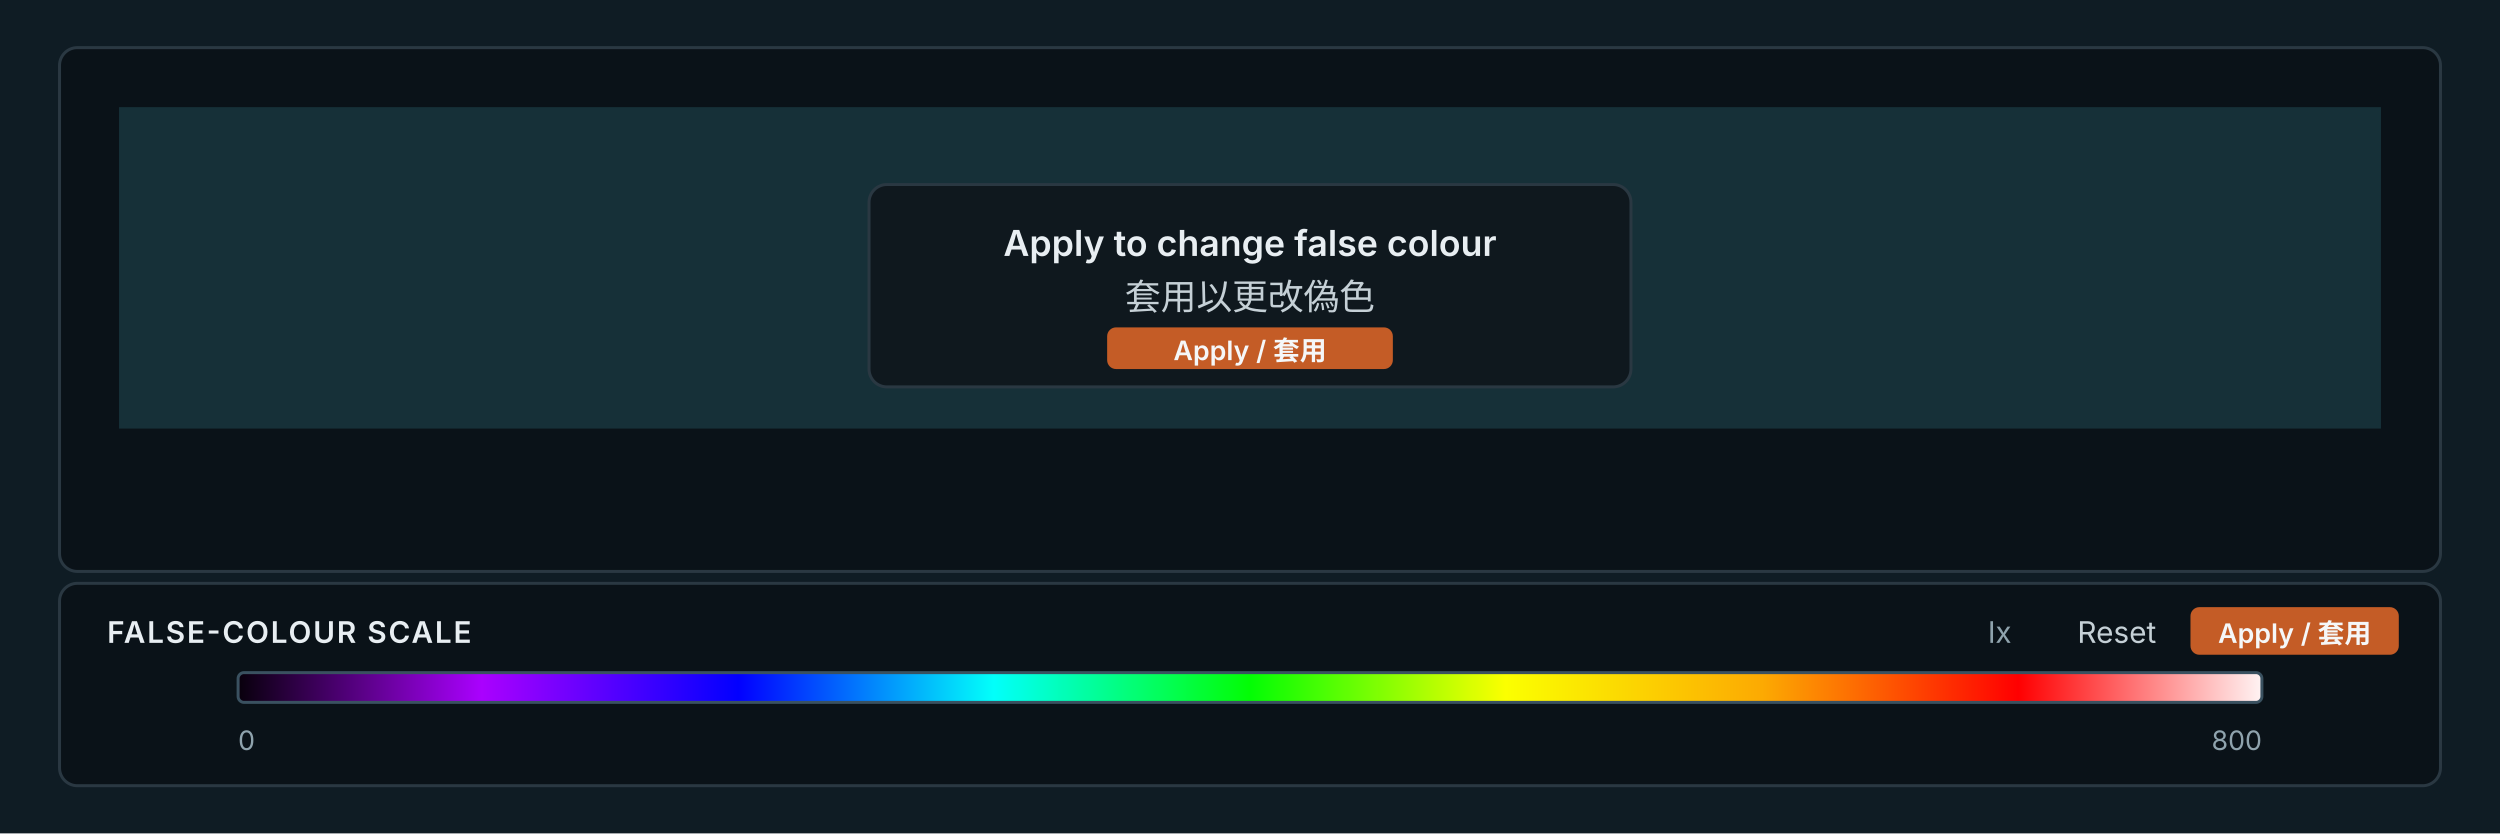
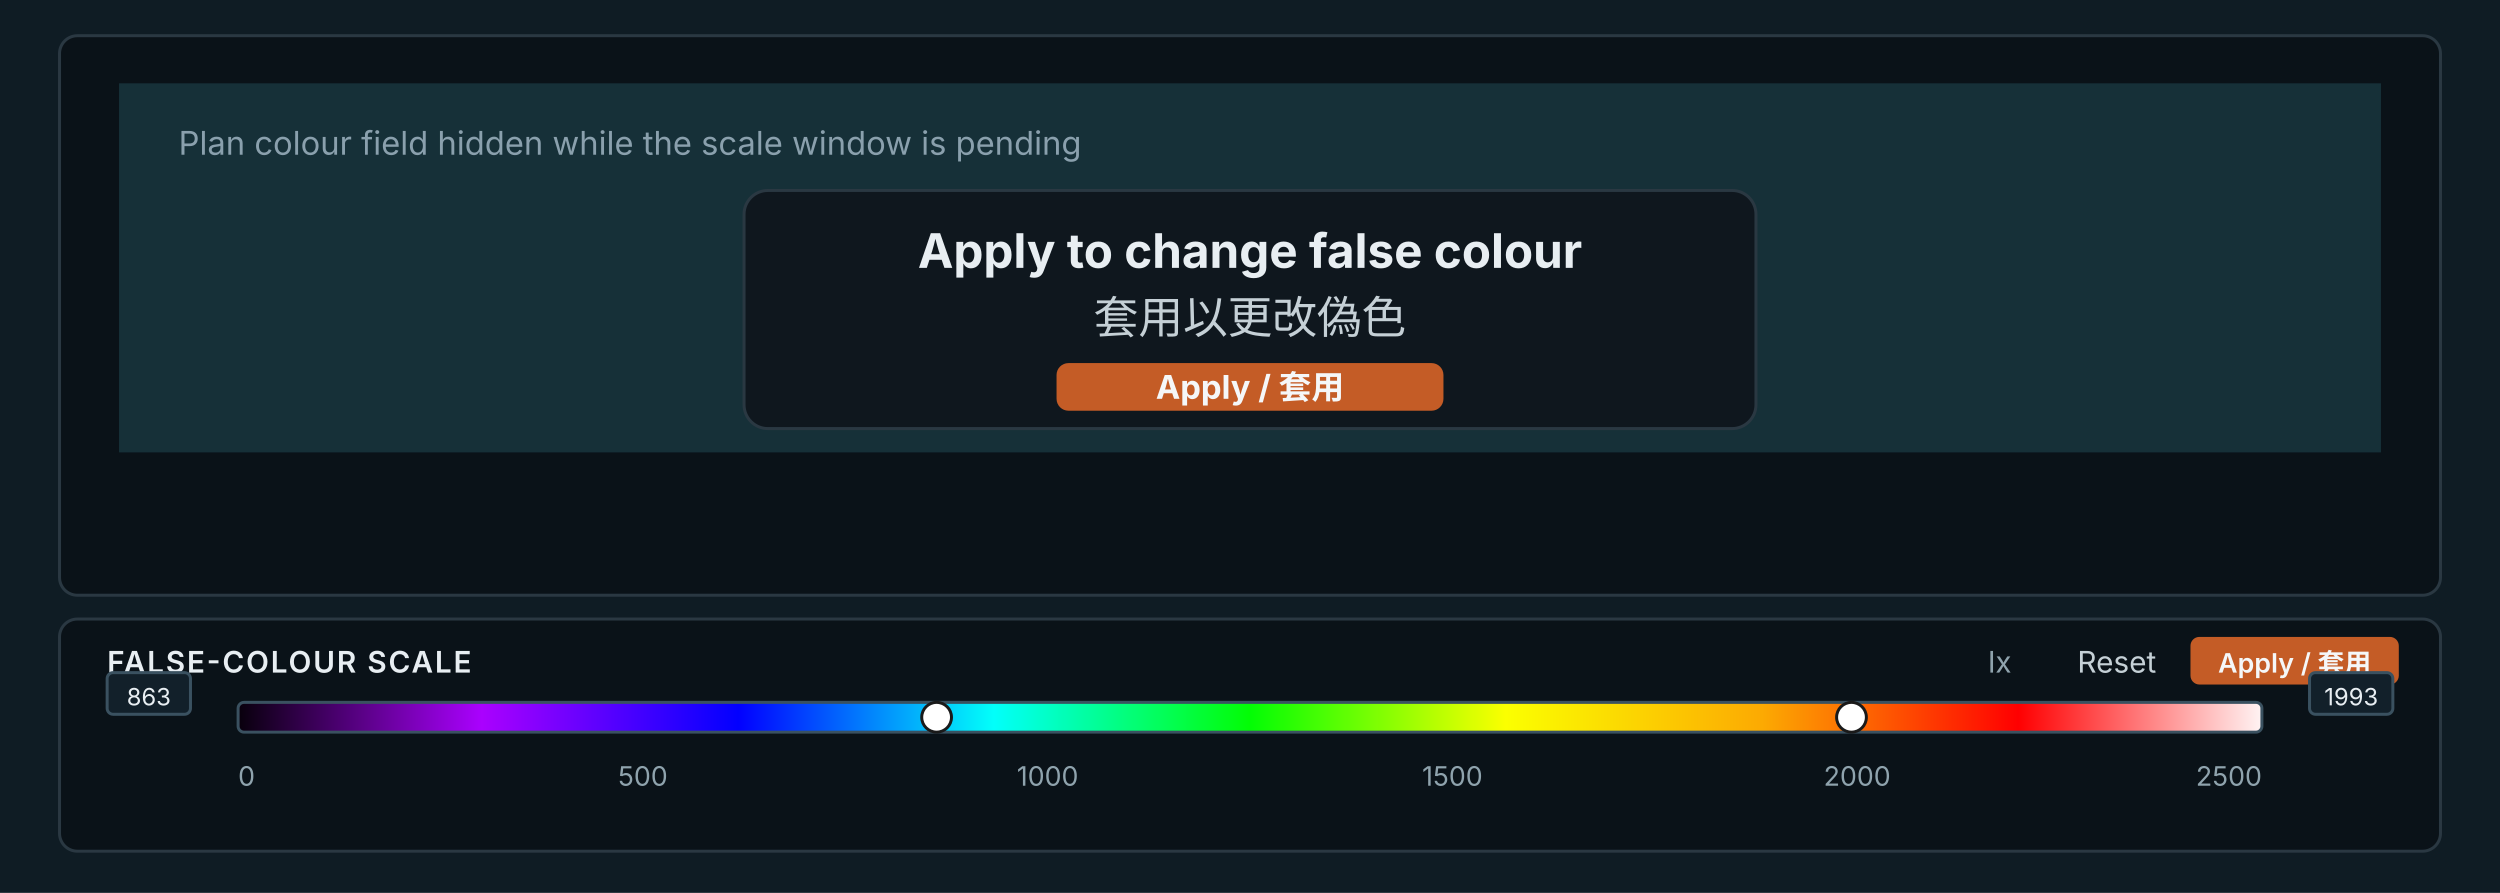
- <svg xmlns="http://www.w3.org/2000/svg" viewBox="0 0 840 280" role="img" aria-labelledby="t d">
-   <rect width="840" height="280" fill="#0f1c24" />
+ <svg xmlns="http://www.w3.org/2000/svg" viewBox="0 0 840 300" role="img" aria-labelledby="t d">
+   <rect width="840" height="300" fill="#0f1c24" />
  <g font-family="Inter, Segoe UI, sans-serif">
-     <rect x="20" y="16" width="800" height="176" rx="6" fill="#0a1218" stroke="#2a3842" />
+     <rect x="20" y="12" width="800" height="188" rx="6" fill="#0a1218" stroke="#2a3842" />
    <defs>
      <linearGradient id="fcbar" x1="0" y1="0" x2="1" y2="0">
        <stop offset="0" stop-color="#000000" />
        <stop offset="0.125" stop-color="#AA01FE" />
        <stop offset="0.25" stop-color="#0200FF" />
        <stop offset="0.375" stop-color="#02FFFA" />
        <stop offset="0.5" stop-color="#03FD05" />
        <stop offset="0.625" stop-color="#FBFF00" />
        <stop offset="0.75" stop-color="#FCAA02" />
        <stop offset="0.875" stop-color="#FF0001" />
        <stop offset="1" stop-color="#FFFFFF" />
      </linearGradient>
    </defs>
-     <rect x="40" y="36" width="760" height="108" fill="#163038" />
-     <rect x="292" y="62" width="256" height="68" rx="6" fill="rgba(15,23,29,0.94)" stroke="#2a3842" />
-     <text x="420" y="86" text-anchor="middle" fill="#e8eef2" font-size="12" font-weight="600">Apply to change false colour</text>
-     <text x="420" y="104" text-anchor="middle" fill="#c5d0d6" font-size="12">套用以更改偽色</text>
-     <rect x="372" y="110" width="96" height="14" rx="3" fill="#c45c26" />
-     <text x="420" y="121" text-anchor="middle" fill="#f5f7f8" font-size="9" font-weight="600">Apply / 套用</text>
-     <rect x="20" y="196" width="800" height="68" rx="6" fill="#0a1218" stroke="#2a3842" />
-     <text x="36" y="216" fill="#e8eef2" font-size="10" font-weight="600" letter-spacing="0.06em">FALSE-COLOUR SCALE</text>
-     <text x="668" y="216" fill="#8fa3ad" font-size="10">lx</text>
-     <text x="698" y="216" fill="#c5d0d6" font-size="10">Reset</text>
-     <rect x="736" y="204" width="70" height="16" rx="3" fill="#c45c26" />
-     <text x="771" y="216" text-anchor="middle" fill="#f5f7f8" font-size="9" font-weight="600">Apply / 套用</text>
-     <rect x="80" y="226" width="680" height="10" rx="2" fill="url(#fcbar)" stroke="#3a5160" />
-     <text x="80" y="252" fill="#8fa3ad" font-size="9">0</text>
-     <text x="760" y="252" text-anchor="end" fill="#8fa3ad" font-size="9">800</text>
+     <rect x="40" y="28" width="760" height="124" fill="#163038" />
+     <text x="60" y="52" fill="#8aa0ad" font-size="11">Plan colour field hidden while the scale window is pending</text>
+     <rect x="250" y="64" width="340" height="80" rx="8" fill="rgba(15,23,29,0.95)" stroke="#2a3842" />
+     <text x="420" y="90" text-anchor="middle" fill="#e8eef2" font-size="16" font-weight="650">Apply to change false colour</text>
+     <text x="420" y="112" text-anchor="middle" fill="#c5d0d6" font-size="15">套用以更改偽色</text>
+     <rect x="355" y="122" width="130" height="16" rx="4" fill="#c45c26" />
+     <text x="420" y="134" text-anchor="middle" fill="#f5f7f8" font-size="11" font-weight="650">Apply / 套用</text>
+     <rect x="20" y="208" width="800" height="78" rx="6" fill="#0a1218" stroke="#2a3842" />
+     <text x="36" y="226" fill="#e8eef2" font-size="10" font-weight="600" letter-spacing="0.06em">FALSE-COLOUR SCALE</text>
+     <text x="668" y="226" fill="#8fa3ad" font-size="10">lx</text>
+     <text x="698" y="226" fill="#c5d0d6" font-size="10">Reset</text>
+     <rect x="736" y="214" width="70" height="16" rx="3" fill="#c45c26" />
+     <text x="771" y="226" text-anchor="middle" fill="#f5f7f8" font-size="9" font-weight="600">Apply / 套用</text>
+     <rect x="36" y="226" width="28" height="14" rx="2" fill="#12202a" stroke="#3a5160" />
+     <text x="50" y="237" text-anchor="middle" fill="#e8eef2" font-size="8">863</text>
+     <rect x="80" y="236" width="680" height="10" rx="2" fill="url(#fcbar)" stroke="#3a5160" />
+     <circle cx="314.7" cy="241" r="5" fill="#ffffff" stroke="#1a1a1a" />
+     <circle cx="622.1" cy="241" r="5" fill="#ffffff" stroke="#1a1a1a" />
+     <rect x="776" y="226" width="28" height="14" rx="2" fill="#12202a" stroke="#3a5160" />
+     <text x="790" y="237" text-anchor="middle" fill="#e8eef2" font-size="8">1993</text>
+     <text x="80" y="264" fill="#8fa3ad" font-size="9">0</text>
+     <text x="216" y="264" text-anchor="middle" fill="#8fa3ad" font-size="9">500</text>
+     <text x="352" y="264" text-anchor="middle" fill="#8fa3ad" font-size="9">1000</text>
+     <text x="488" y="264" text-anchor="middle" fill="#8fa3ad" font-size="9">1500</text>
+     <text x="624" y="264" text-anchor="middle" fill="#8fa3ad" font-size="9">2000</text>
+     <text x="760" y="264" text-anchor="end" fill="#8fa3ad" font-size="9">2500</text>
  </g>
</svg>
